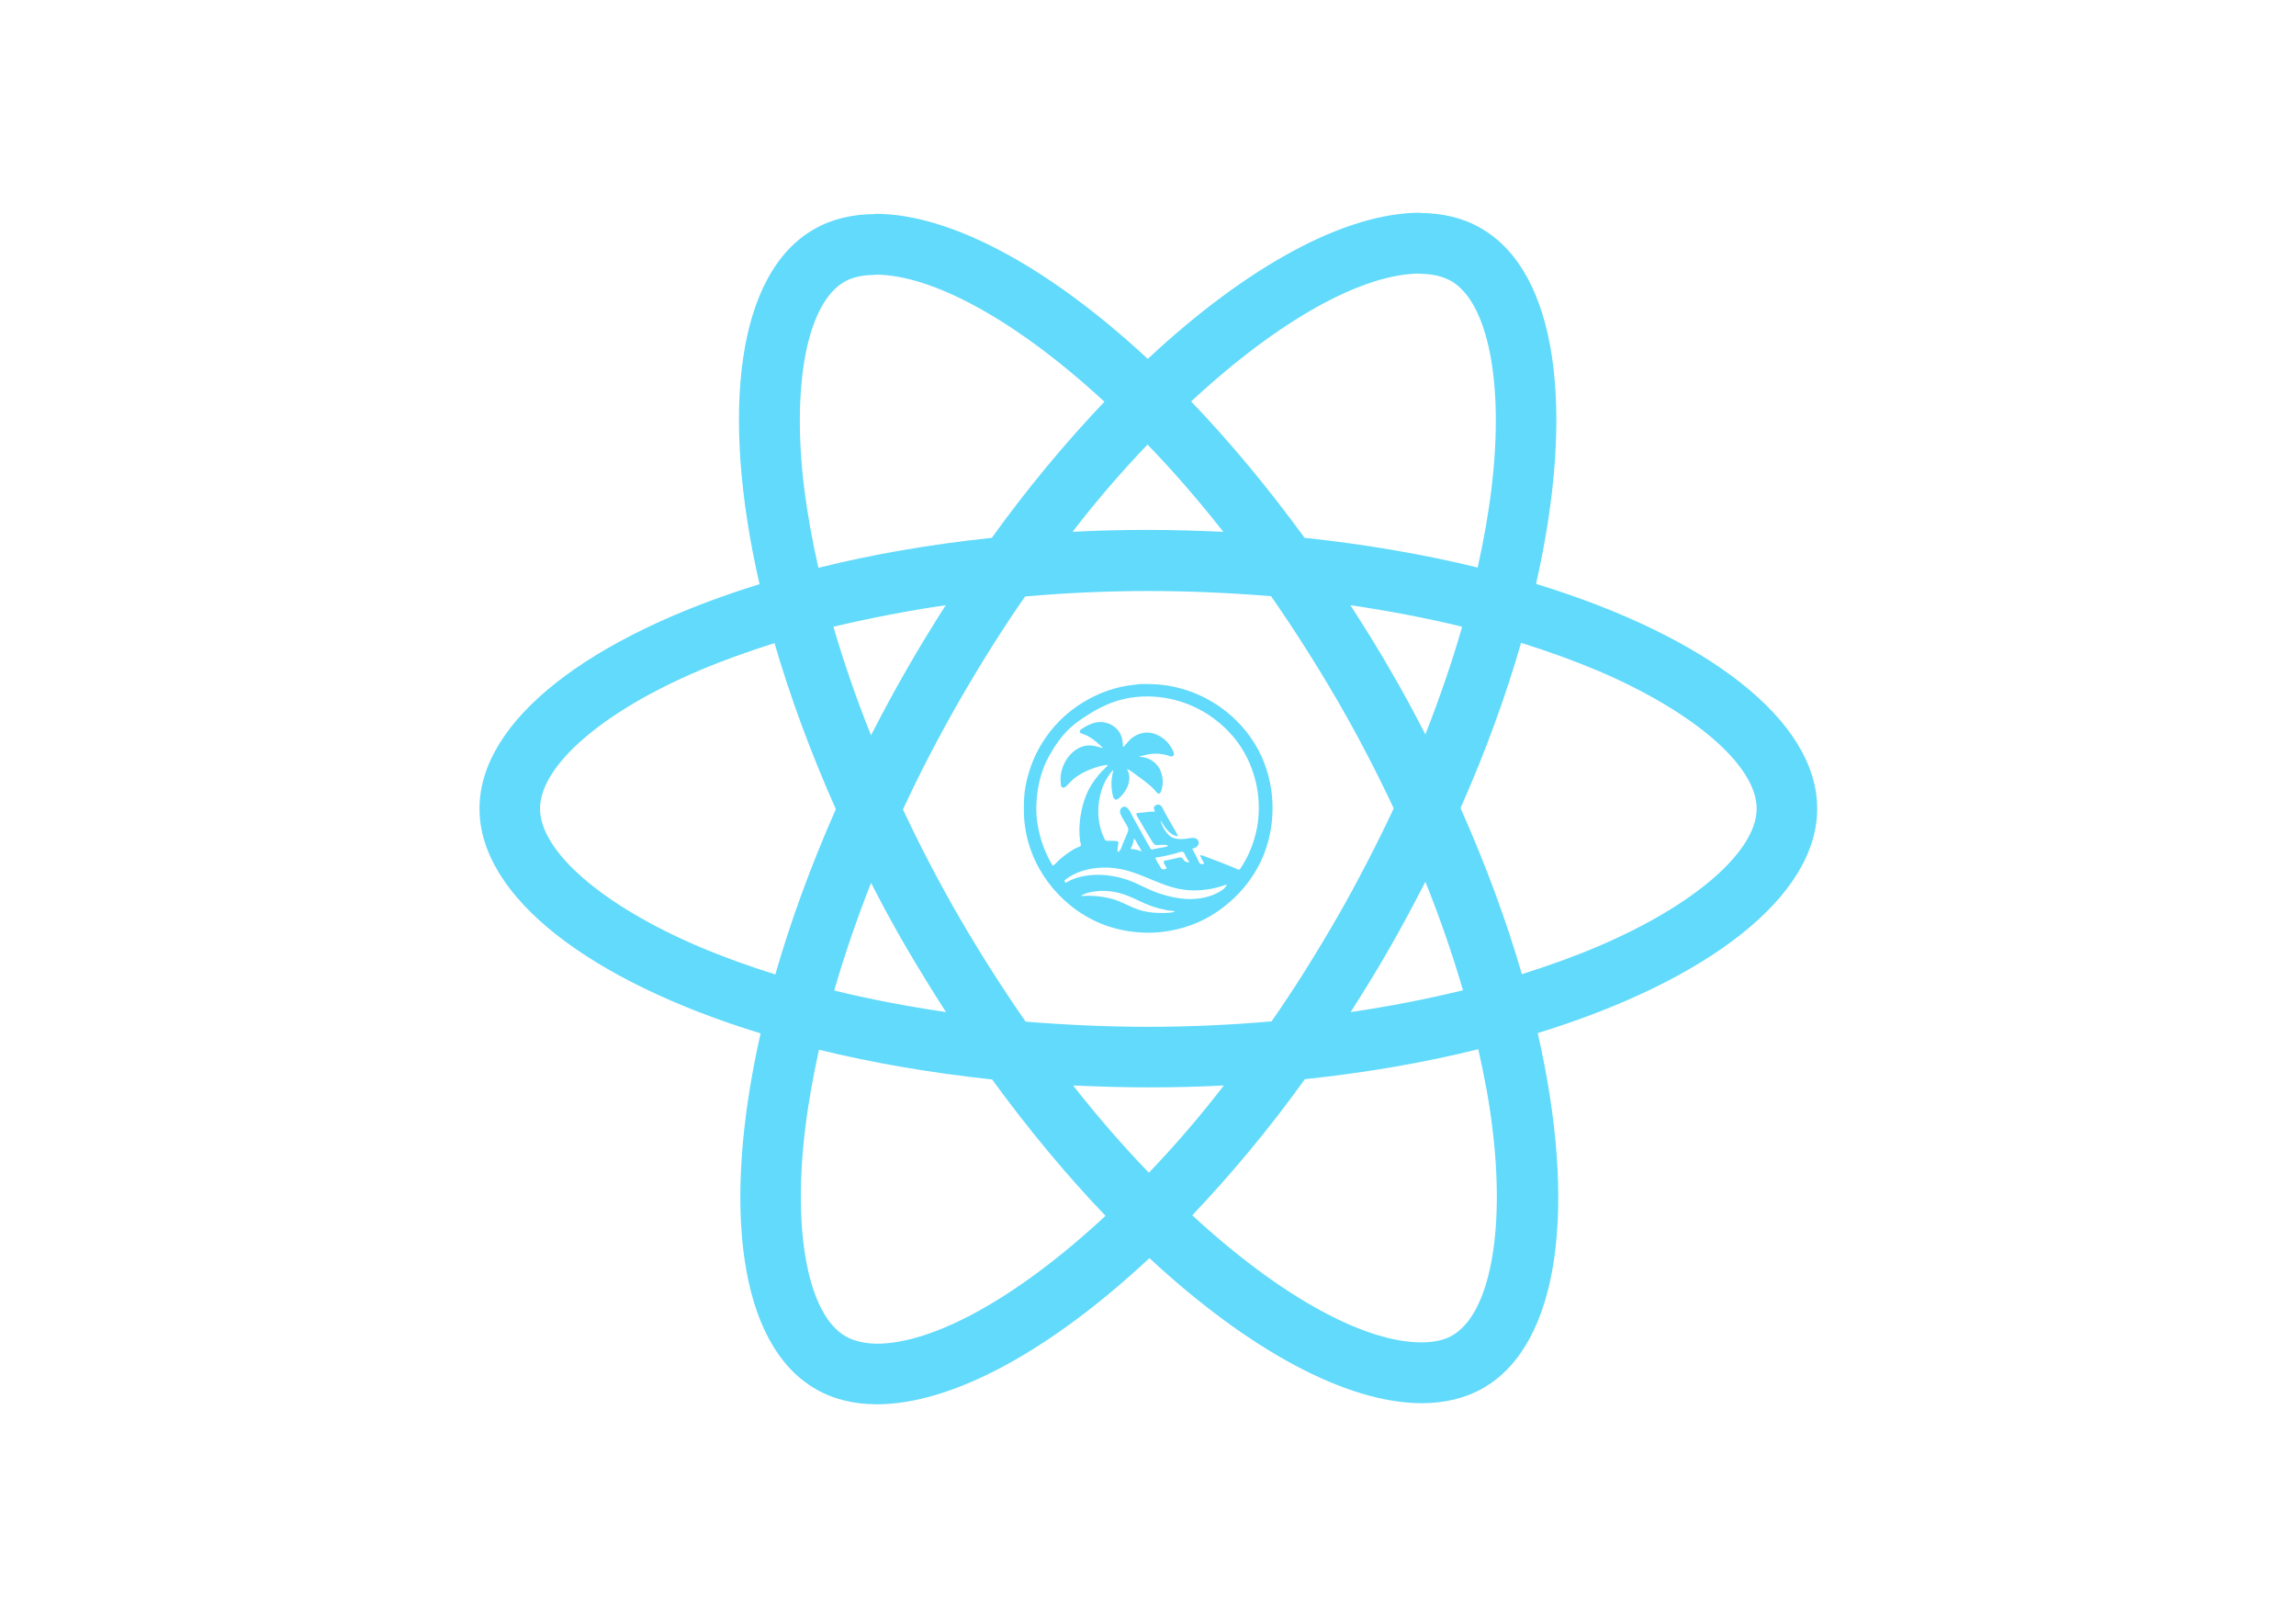
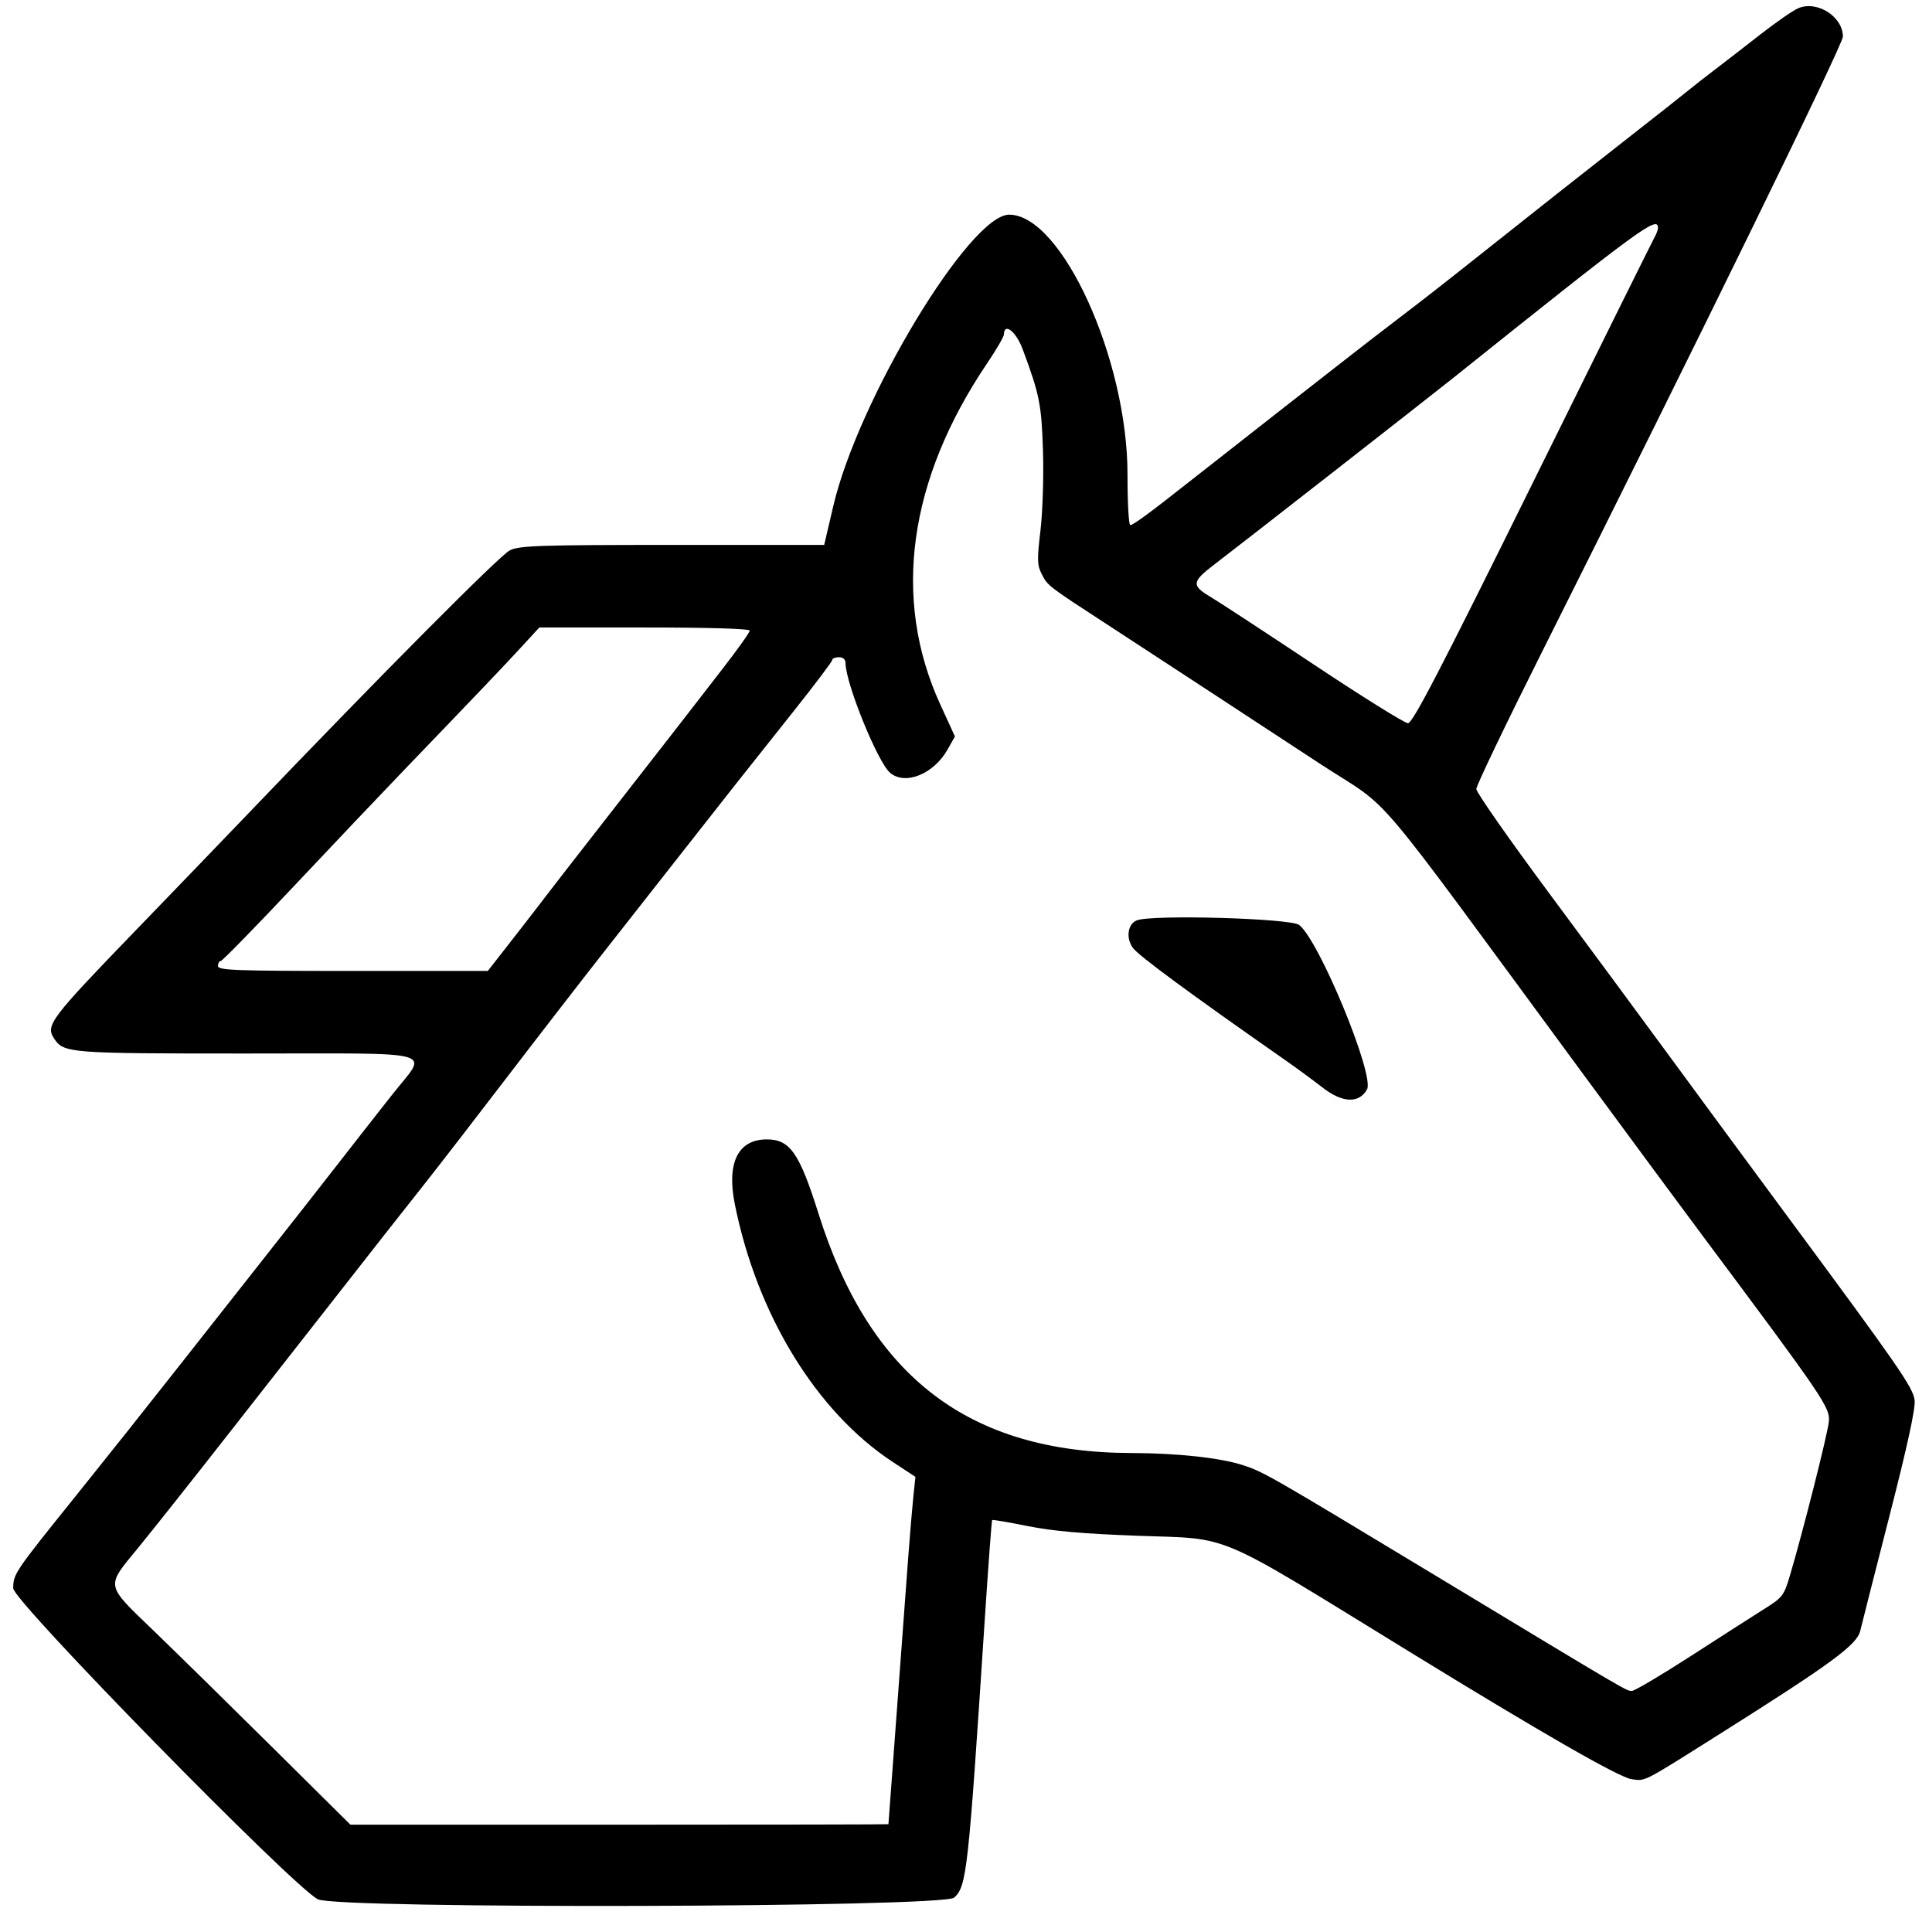
- <svg xmlns="http://www.w3.org/2000/svg" width="5355px" height="3786px" viewBox="0 0 5355 3786" version="1.1">
-   <g id="logo" stroke="none" fill="none" transform="translate(0.9778, 0)" fill-rule="evenodd" stroke-width="1">
-     <g id="Layer_1" transform="translate(1117.351, 496.0658)" fill="#61DAFB">
-       <g id="Group" fill-rule="nonzero">
-         <path d="M3119.934,1389.62 C3119.934,1182.926 2861.105,987.044 2464.277,865.571 C2555.853,461.087 2515.153,139.28 2335.817,36.251 C2294.481,12.084 2246.149,0.636 2193.366,0.636 L2193.366,142.46 C2222.619,142.46 2246.149,148.184 2265.863,158.995 C2352.351,208.602 2389.872,397.489 2360.619,640.434 C2353.623,700.216 2342.176,763.178 2328.186,827.412 C2203.541,796.885 2067.449,773.354 1924.362,758.09 C1838.51,640.434 1749.478,533.589 1659.81,440.099 C1867.127,247.397 2061.726,141.824 2194.002,141.824 L2194.002,0 C2019.117,0 1790.178,124.652 1558.695,340.886 C1327.212,125.924 1098.273,2.544 923.389,2.544 L923.389,144.368 C1055.029,144.368 1250.263,249.305 1457.58,440.735 C1368.548,534.225 1279.516,640.434 1194.936,758.09 C1051.213,773.354 915.121,796.885 790.477,828.048 C775.85,764.45 765.039,702.76 757.408,643.614 C727.518,400.669 764.403,211.782 850.255,161.539 C869.333,150.092 894.135,145.004 923.389,145.004 L923.389,3.18 C869.969,3.18 821.638,14.628 779.666,38.795 C600.966,141.824 560.901,462.995 653.113,866.207 C257.557,988.316 0,1183.562 0,1389.62 C0,1595.678 258.829,1792.197 655.657,1913.669 C564.081,2318.154 604.781,2639.961 784.117,2742.99 C825.453,2767.157 873.785,2778.605 927.204,2778.605 C1102.088,2778.605 1331.028,2653.952 1562.511,2437.718 C1793.994,2652.68 2022.933,2776.061 2197.817,2776.061 C2251.236,2776.061 2299.568,2764.613 2341.54,2740.446 C2520.24,2637.417 2560.305,2316.246 2468.093,1913.033 C2862.377,1791.561 3119.934,1595.678 3119.934,1389.62 L3119.934,1389.62 Z M2291.937,965.42 C2268.407,1047.462 2239.154,1132.048 2206.085,1216.633 C2180.011,1165.755 2152.665,1114.876 2122.776,1063.998 C2093.523,1013.119 2062.362,963.513 2031.2,915.178 C2121.504,928.534 2208.628,945.069 2291.937,965.42 Z M2000.675,1642.741 C1951.072,1728.599 1900.196,1810.004 1847.413,1885.686 C1752.658,1893.954 1656.63,1898.406 1559.967,1898.406 C1463.304,1898.406 1367.912,1893.954 1273.793,1886.322 C1221.01,1810.64 1169.498,1729.871 1119.895,1644.649 C1071.563,1561.335 1027.683,1476.75 987.619,1391.528 C1027.047,1306.307 1071.563,1221.085 1119.259,1137.772 C1168.862,1051.914 1219.738,970.508 1272.521,894.826 C1367.276,886.559 1463.304,882.107 1559.967,882.107 C1656.63,882.107 1752.022,886.559 1846.141,894.19 C1898.924,969.872 1950.436,1050.642 2000.039,1135.864 C2048.371,1219.177 2092.251,1303.763 2132.315,1388.984 C2092.251,1474.206 2048.371,1559.428 2000.675,1642.741 Z M2206.085,1560.063 C2240.425,1645.285 2269.679,1730.507 2293.845,1813.184 C2210.536,1833.536 2122.776,1850.707 2031.836,1864.063 C2062.998,1815.092 2094.159,1764.85 2123.412,1713.335 C2152.665,1662.457 2180.011,1610.942 2206.085,1560.063 Z M1561.239,2238.656 C1502.096,2177.602 1442.954,2109.552 1384.447,2035.142 C1441.682,2037.686 1500.188,2039.594 1559.331,2039.594 C1618.474,2039.594 1678.252,2038.322 1736.123,2035.142 C1678.888,2109.552 1619.746,2177.602 1561.239,2238.656 Z M1088.098,1864.063 C997.794,1850.707 910.67,1834.172 827.361,1813.82 C850.891,1731.779 880.144,1647.193 913.213,1562.607 C939.287,1613.486 966.633,1664.365 996.522,1715.243 C1026.411,1766.122 1056.936,1815.728 1088.098,1864.063 Z M1558.059,540.585 C1617.202,601.639 1676.344,669.689 1734.851,744.099 C1677.616,741.555 1619.11,739.647 1559.967,739.647 C1500.824,739.647 1441.046,740.919 1383.175,744.099 C1440.41,669.689 1499.552,601.639 1558.059,540.585 Z M1087.462,915.178 C1056.301,964.148 1025.139,1014.391 995.886,1065.906 C966.633,1116.784 939.287,1167.663 913.213,1218.541 C878.873,1133.32 849.619,1048.098 825.453,965.42 C908.762,945.705 996.522,928.534 1087.462,915.178 Z M511.934,1711.427 C286.81,1615.394 141.179,1489.47 141.179,1389.62 C141.179,1289.771 286.81,1163.211 511.934,1067.814 C566.625,1044.282 626.403,1023.295 688.09,1003.579 C724.339,1128.232 772.034,1257.972 831.177,1390.892 C772.67,1523.177 725.61,1652.281 689.998,1776.297 C627.039,1756.582 567.261,1734.959 511.934,1711.427 Z M854.071,2620.245 C767.583,2570.639 730.062,2381.752 759.315,2138.807 C766.311,2079.025 777.758,2016.062 791.748,1951.828 C916.393,1982.355 1052.485,2005.887 1195.572,2021.15 C1281.424,2138.807 1370.456,2245.652 1460.124,2339.141 C1252.807,2531.844 1058.208,2637.417 925.932,2637.417 C897.315,2636.781 873.149,2631.057 854.071,2620.245 L854.071,2620.245 Z M2362.526,2135.627 C2392.416,2378.572 2355.531,2567.459 2269.679,2617.701 C2250.601,2629.149 2225.799,2634.237 2196.545,2634.237 C2064.905,2634.237 1869.671,2529.3 1662.354,2337.869 C1751.386,2244.38 1840.418,2138.171 1924.998,2020.514 C2068.721,2005.251 2204.813,1981.719 2329.457,1950.556 C2344.084,2014.791 2355.531,2076.481 2362.526,2135.627 L2362.526,2135.627 Z M2607.364,1711.427 C2552.673,1734.959 2492.895,1755.946 2431.208,1775.661 C2394.959,1651.009 2347.264,1521.269 2288.121,1388.348 C2346.628,1256.064 2393.688,1126.96 2429.3,1002.943 C2492.259,1022.659 2552.037,1044.282 2608,1067.814 C2833.124,1163.847 2978.755,1289.771 2978.755,1389.62 C2978.755,1489.47 2832.488,1616.03 2607.364,1711.427 L2607.364,1711.427 Z" id="Shape" />
-       </g>
-       <path d="M1537.378,1099.483 C1545.027,1098.477 1553.107,1099.162 1560.816,1099.162 C1589.375,1099.162 1617.414,1103.603 1644.738,1112.019 C1679.61,1122.761 1712.09,1139.935 1740.757,1162.53 C1775.894,1190.223 1805.008,1226.547 1823.69,1267.313 C1858.642,1343.584 1858.386,1436.017 1822.577,1511.966 C1799.423,1561.073 1762.278,1602.174 1717.319,1632.147 C1680.636,1656.602 1637.733,1671.571 1594.082,1676.871 C1538.521,1683.618 1478.454,1673.759 1428.506,1648.109 C1334.74,1599.956 1270.993,1503.042 1269.732,1396.835 C1269.489,1376.359 1269.807,1355.76 1273.855,1335.483 C1280.447,1302.459 1291.94,1270.537 1309.202,1241.56 C1327.874,1210.214 1351.993,1182.552 1380.875,1160.25 C1414.745,1134.096 1454.109,1115.285 1495.795,1105.714 C1505.553,1103.474 1515.35,1102.202 1525.194,1100.998 L1528.67,1100.575 C1531.569,1100.222 1534.471,1099.865 1537.378,1099.483 Z M1440.288,1582.053 C1427.386,1583.439 1413.778,1585.791 1402.705,1593.051 C1405.197,1593.651 1408.055,1593.055 1410.655,1593.051 C1416.901,1593.04 1423.207,1592.805 1429.447,1593.079 C1445.067,1593.766 1461.342,1596.269 1476.426,1600.412 C1488.014,1603.595 1498.773,1608.627 1509.545,1613.664 L1512.239,1614.923 C1518.527,1617.854 1524.844,1620.735 1531.356,1623.199 C1550.985,1630.626 1570.524,1632.934 1591.345,1632.934 L1593.252,1632.933 C1603.099,1632.92 1612.867,1632.729 1622.424,1630.034 C1617.115,1627.201 1609.514,1627.733 1603.632,1626.553 C1590.871,1623.992 1578.323,1620.866 1566.049,1616.479 C1546.69,1609.559 1528.857,1599.168 1509.673,1591.908 C1487.816,1583.637 1463.594,1579.55 1440.288,1582.053 Z M1459.803,1527.061 C1434.235,1527.061 1408.376,1531.573 1385.358,1543.194 C1379.782,1546.01 1374.481,1549.365 1369.458,1553.083 C1367.927,1554.216 1365.213,1555.672 1364.647,1557.643 C1364.073,1559.641 1366.125,1561.315 1367.289,1562.594 C1373.043,1559.522 1378.509,1556.271 1384.636,1553.938 C1424.261,1538.859 1472.298,1542.02 1511.842,1555.846 C1531.562,1562.742 1549.732,1573.054 1568.94,1581.141 C1590.422,1590.185 1612.363,1596.049 1635.434,1599.056 C1662.648,1602.602 1693.675,1599.728 1718.552,1587.426 C1727.293,1583.104 1739.429,1576.516 1743.125,1566.945 C1738.56,1567.344 1734.453,1569.304 1730.116,1570.655 C1723.219,1572.803 1716.24,1574.624 1709.156,1576.046 C1685.145,1580.865 1659.612,1581.86 1635.434,1577.486 C1610.812,1573.033 1588.074,1563.725 1565.311,1554.267 L1562.275,1553.005 C1550.637,1548.168 1538.971,1543.347 1527.02,1539.168 C1505.554,1531.662 1482.548,1527.061 1459.803,1527.061 Z M1504.614,1133.608 C1473.965,1140.391 1446.51,1153.598 1420.051,1170.248 C1404.69,1179.913 1389.996,1189.815 1376.685,1202.255 C1356.89,1220.756 1341.761,1243.243 1328.567,1266.73 C1314.972,1290.929 1306.255,1319.132 1302.042,1346.497 C1297.909,1373.344 1297.228,1401.571 1301.963,1428.44 C1307.881,1462.032 1319.145,1493.555 1336.933,1522.71 C1342.911,1519.913 1347.155,1513.536 1352.111,1509.24 C1362.119,1500.567 1372.626,1492.528 1383.913,1485.59 C1388.091,1483.022 1392.384,1481.028 1396.923,1479.201 C1398.635,1478.511 1401.434,1477.881 1402.24,1475.997 C1403.521,1473.005 1401.152,1467.798 1400.745,1464.698 C1399.584,1455.831 1398.883,1446.814 1399.102,1437.867 C1399.738,1411.81 1404.598,1385.389 1413.853,1361 C1420.826,1342.623 1431.48,1325.938 1444.101,1310.964 C1448.383,1305.883 1452.936,1301.154 1457.635,1296.462 C1458.213,1295.884 1458.821,1295.324 1459.436,1294.767 L1460.176,1294.098 C1462.275,1292.204 1464.361,1290.279 1465.585,1287.759 C1456.523,1287.765 1447.46,1290.383 1438.843,1293.041 C1420.279,1298.766 1402.196,1307.262 1386.804,1319.249 C1379.783,1324.718 1374.641,1331.885 1368.001,1337.64 C1365.965,1339.406 1362.316,1341.772 1359.502,1340.44 C1355.25,1338.428 1355.906,1330.045 1355.419,1326.193 C1353.545,1311.373 1359.149,1292.629 1366.27,1279.783 C1377.702,1259.161 1398.84,1241.553 1423.665,1242.168 C1434.386,1242.433 1443.771,1246.165 1454.021,1248.601 C1451.422,1244.902 1447.937,1242.206 1444.625,1239.174 C1436.509,1231.745 1427.632,1224.959 1417.883,1219.827 C1415.268,1218.45 1412.519,1217.434 1409.75,1216.46 L1408.087,1215.878 C1407.256,1215.587 1406.424,1215.294 1405.596,1214.991 C1403.513,1214.228 1400.891,1213.179 1400.108,1210.861 C1398.657,1206.567 1406.375,1202.59 1409.21,1200.78 C1420.168,1193.78 1433.605,1188.023 1446.793,1187.698 C1467.403,1187.192 1487.541,1198.648 1496.031,1218.144 C1499.419,1225.924 1500.098,1234.211 1500.709,1242.527 L1500.823,1244.086 C1500.881,1244.866 1500.939,1245.646 1501,1246.425 C1507.473,1241.139 1512.026,1233.359 1518.347,1227.697 C1533.128,1214.455 1553.359,1208.576 1572.554,1214.537 C1589.901,1219.924 1604.977,1231.916 1613.851,1247.876 C1616.172,1252.051 1622.649,1262.256 1617.97,1266.415 C1614.308,1269.671 1609.663,1267.134 1605.801,1265.783 C1601.812,1264.39 1597.644,1263.691 1593.514,1262.861 C1583.011,1260.752 1570.793,1260.971 1560.267,1262.825 C1553.461,1264.023 1546.81,1266.45 1540.029,1267.455 L1540.029,1268.905 C1558.571,1269.059 1576.507,1279.656 1585.655,1295.736 C1589.445,1302.398 1591.338,1310.023 1592.79,1317.491 C1594.586,1326.721 1593.324,1336.776 1590.806,1345.772 C1589.962,1348.788 1588.43,1353.901 1584.83,1354.596 C1582.285,1355.087 1580.124,1352.548 1578.671,1350.837 C1574.863,1346.351 1571.24,1342.087 1566.772,1338.213 C1555.466,1328.414 1543.512,1319.375 1531.356,1310.659 C1524.902,1306.031 1517.833,1300.014 1510.396,1297.186 C1512.487,1302.232 1514.535,1306.923 1515.247,1312.415 C1517.338,1328.568 1510.588,1343.773 1500.455,1355.924 C1497.363,1359.633 1494.056,1363.368 1490.159,1366.249 C1488.543,1367.444 1486.515,1369.004 1484.377,1368.667 C1477.674,1367.606 1476.876,1357.484 1475.848,1352.298 C1472.367,1334.734 1473.765,1317.29 1478.595,1300.087 C1474.298,1302.27 1471.192,1307.046 1468.494,1310.964 C1462.558,1319.586 1457.408,1328.705 1453.714,1338.52 C1439.005,1377.62 1439.147,1423.417 1458.202,1461.058 C1460.33,1465.262 1463.559,1464.698 1467.753,1464.698 C1472.809,1464.698 1477.913,1464.444 1482.931,1465.115 C1484.884,1465.376 1487.596,1465.144 1489.142,1466.585 C1490.993,1468.313 1490.006,1471.274 1489.58,1473.4 C1488.389,1479.341 1487.991,1484.742 1487.991,1490.803 C1495.902,1489.575 1498.095,1476.869 1500.899,1470.499 C1504.077,1463.283 1507.311,1456.06 1510.251,1448.744 C1511.696,1445.149 1513.63,1441.129 1513.122,1437.142 C1512.553,1432.661 1509.321,1427.91 1507.069,1424.089 C1502.806,1416.857 1497.961,1409.415 1494.823,1401.609 C1492.314,1395.369 1494.65,1387.571 1501.724,1385.342 C1505.625,1384.112 1509.788,1386.524 1512.327,1389.349 C1515.933,1393.361 1518.674,1398.7 1521.268,1403.887 L1522.006,1405.364 C1522.986,1407.324 1523.955,1409.242 1524.953,1411.036 L1555.106,1465.423 C1557.667,1470.028 1560.233,1474.629 1562.853,1479.201 C1563.875,1480.985 1564.916,1483.739 1567.009,1484.5 C1568.874,1485.177 1571.422,1484.214 1573.276,1483.842 C1578.091,1482.876 1582.899,1481.833 1587.732,1480.959 C1593.522,1479.911 1602.35,1480.107 1606.523,1475.575 C1600.419,1473.638 1593.363,1473.753 1587.009,1474.189 C1586.223,1474.243 1585.42,1474.344 1584.609,1474.451 L1583.912,1474.543 C1581.004,1474.924 1578.034,1475.228 1575.456,1473.587 C1570.236,1470.264 1566.767,1462.589 1563.574,1457.446 C1555.701,1444.765 1548.283,1431.892 1540.744,1419.013 C1538.341,1414.907 1535.866,1410.833 1533.536,1406.685 C1532.636,1405.081 1531.301,1402.967 1532.591,1401.199 C1533.932,1399.36 1536.841,1399.234 1539.486,1399.229 L1540.639,1399.229 C1541.481,1399.227 1542.264,1399.213 1542.92,1399.126 C1553.681,1397.708 1564.591,1396.533 1575.445,1396.533 C1574.6,1393.589 1572.184,1390.261 1572.956,1387.109 C1574.685,1380.056 1584.815,1377.849 1589.526,1382.91 C1592.688,1386.307 1594.526,1390.983 1596.584,1395.083 C1599.299,1400.494 1602.391,1405.726 1605.299,1411.036 C1610.389,1420.333 1615.948,1429.375 1621.182,1438.592 C1621.649,1439.416 1622.132,1440.235 1622.62,1441.053 L1623.353,1442.281 C1625.556,1445.967 1627.742,1449.687 1628.929,1453.82 C1610.75,1452.987 1597.104,1431.847 1589.177,1417.562 C1588.545,1419.85 1589.573,1421.891 1590.394,1424.089 C1592.102,1428.654 1594.143,1433.001 1596.712,1437.142 C1600.381,1443.055 1604.586,1449.144 1610.137,1453.437 C1619.988,1461.054 1632.977,1461.097 1644.83,1460.282 C1652.43,1459.759 1661.927,1456.293 1669.404,1458.645 C1676.868,1460.993 1679.872,1469.239 1675.439,1475.574 C1672.119,1480.32 1667.687,1482.112 1662.176,1482.827 C1666.073,1491.201 1671.179,1498.974 1674.879,1507.482 C1676.421,1511.027 1678.028,1516.459 1681.722,1518.329 C1684.181,1519.573 1687.705,1518.414 1690.364,1518.359 C1687.695,1511.286 1682.699,1505.284 1680.245,1498.055 C1687.726,1498.398 1694.962,1502.309 1701.928,1504.805 C1717.739,1510.47 1733.32,1516.744 1748.907,1523 C1754.465,1525.23 1760.055,1527.438 1765.531,1529.862 C1767.534,1530.749 1770.308,1532.822 1772.523,1531.546 C1774.33,1530.504 1775.499,1528.019 1776.613,1526.336 C1779.73,1521.627 1782.553,1516.738 1785.35,1511.833 C1796.549,1492.19 1804.763,1470.666 1810.25,1448.744 C1828.35,1376.443 1812.823,1296.668 1769.329,1236.273 C1752.618,1213.069 1731.602,1193.008 1708.433,1176.395 C1650.449,1134.821 1574.377,1118.171 1504.614,1133.608 Z M1623.147,1494.16 C1607.776,1498.175 1591.935,1501.813 1576.167,1503.856 C1578.241,1510.929 1583.308,1517.808 1587.018,1524.161 C1588.452,1526.617 1589.986,1529.906 1592.82,1530.972 C1596.021,1532.176 1599.889,1530.222 1602.91,1529.237 C1601.511,1525.403 1599.158,1521.954 1597.232,1518.359 C1596.438,1516.877 1595.21,1515.122 1595.864,1513.362 C1597.101,1510.037 1602.235,1510.232 1605.078,1509.655 C1612.571,1508.132 1619.986,1506.231 1627.484,1504.726 C1630.246,1504.172 1634.092,1502.669 1636.869,1503.597 C1640.506,1504.813 1641.615,1509.156 1644.259,1511.547 C1647.29,1514.289 1651.823,1514.71 1655.671,1515.459 C1653.323,1510.165 1649.42,1505.533 1646.918,1500.23 C1645.463,1497.146 1644.268,1492.609 1641.082,1490.827 C1636.694,1488.371 1627.632,1492.988 1623.147,1494.16 Z M1526.297,1458.896 C1525.573,1468.09 1522.758,1475.57 1518.347,1483.552 C1523.402,1484.193 1528.559,1484.421 1533.525,1485.654 C1537.246,1486.578 1540.676,1488.34 1544.366,1489.353 C1542.393,1483.945 1538.732,1479.12 1535.896,1474.125 C1533.032,1469.083 1530.469,1462.956 1526.297,1458.896 Z" id="Combined-Shape-Copy" fill-rule="nonzero" />
-     </g>
+ <svg xmlns="http://www.w3.org/2000/svg" id="svg" width="400" height="400.685" viewBox="0, 0, 400,400.685">
+   <g id="svgg">
+     <path id="path0" d="M372.891 1.720 C 371.791 2.200,368.271 4.642,365.068 7.147 C 361.866 9.652,357.570 12.975,355.520 14.531 C 353.471 16.086,351.159 17.897,350.383 18.553 C 349.607 19.210,342.962 24.449,335.616 30.195 C 328.271 35.942,317.175 44.699,310.959 49.655 C 304.743 54.612,297.073 60.647,293.914 63.067 C 290.755 65.486,286.569 68.699,284.611 70.205 C 280.410 73.439,253.303 94.643,246.707 99.854 C 238.607 106.254,235.004 108.904,234.402 108.904 C 234.079 108.904,233.820 104.204,233.827 98.459 C 233.856 74.552,220.189 44.521,209.281 44.521 C 201.117 44.521,177.966 82.887,172.806 104.966 L 170.925 113.014 139.505 113.014 C 112.043 113.014,107.791 113.153,105.760 114.116 C 103.749 115.070,79.122 139.843,51.695 168.501 C 47.184 173.215,36.558 184.249,28.082 193.022 C 10.442 211.280,9.419 212.634,11.199 215.351 C 13.210 218.420,14.144 218.493,51.072 218.493 C 92.003 218.493,88.786 217.592,81.370 226.978 C 78.657 230.411,73.443 237.072,69.781 241.781 C 66.120 246.490,59.348 255.120,54.733 260.959 C 50.117 266.798,41.864 277.277,36.392 284.247 C 30.921 291.216,21.650 302.876,15.791 310.159 C 3.000 326.056,2.748 326.427,2.743 329.405 C 2.739 332.064,60.627 391.163,65.918 393.901 C 69.880 395.951,195.593 395.623,197.876 393.556 C 200.473 391.206,200.804 388.217,204.149 337.005 C 204.923 325.149,205.647 315.358,205.757 315.248 C 205.867 315.138,209.163 315.697,213.081 316.490 C 218.234 317.533,224.565 318.091,235.959 318.507 C 255.651 319.224,251.321 317.383,291.781 342.242 C 319.869 359.500,335.804 368.649,338.377 368.994 C 341.319 369.388,340.418 369.850,356.507 359.705 C 379.968 344.913,385.149 341.104,385.802 338.168 C 385.988 337.330,388.670 326.781,391.761 314.726 C 395.581 299.826,397.278 292.027,397.061 290.370 C 396.712 287.712,393.786 283.487,370.394 251.861 C 362.810 241.608,352.091 227.055,346.574 219.521 C 341.056 211.986,329.707 196.615,321.353 185.363 C 312.999 174.110,306.164 164.332,306.164 163.633 C 306.164 162.934,312.314 150.103,319.830 135.120 C 351.926 71.137,382.192 9.243,382.188 7.597 C 382.180 3.422,376.794 0.018,372.891 1.720 M343.836 47.270 C 343.836 47.651,343.529 48.499,343.154 49.153 C 342.779 49.807,331.395 72.765,317.857 100.171 C 298.720 138.909,292.965 149.998,291.997 149.993 C 291.313 149.989,282.534 144.518,272.488 137.835 C 262.442 131.153,252.810 124.845,251.084 123.818 C 247.038 121.412,247.127 120.652,251.881 117.035 C 256.738 113.341,296.197 82.523,301.370 78.385 C 340.381 47.175,343.836 44.644,343.836 47.270 M212.087 72.432 C 215.593 81.863,215.987 83.837,216.296 93.472 C 216.466 98.801,216.236 106.125,215.777 110.003 C 215.054 116.100,215.087 117.227,216.039 119.069 C 217.304 121.515,217.255 121.478,229.795 129.634 C 235.068 133.065,244.161 139.008,250.000 142.840 C 255.839 146.673,266.483 153.648,273.652 158.340 C 289.462 168.687,282.454 160.438,327.956 222.260 C 337.937 235.822,349.094 250.925,352.748 255.822 C 378.372 290.163,379.580 291.941,379.273 294.863 C 378.994 297.517,373.898 317.665,371.217 326.712 C 369.972 330.916,369.678 331.303,365.942 333.649 C 363.766 335.016,356.915 339.408,350.716 343.410 C 344.518 347.411,338.988 350.685,338.429 350.685 C 337.278 350.685,338.165 351.206,298.288 327.120 C 263.116 305.876,262.037 305.257,257.782 303.871 C 253.077 302.338,244.213 301.373,234.607 301.348 C 200.917 301.260,180.396 285.555,169.750 251.712 C 165.793 239.132,163.833 236.312,159.041 236.304 C 153.078 236.294,150.671 241.114,152.374 249.656 C 156.953 272.629,169.308 292.812,185.163 303.217 L 189.846 306.290 189.435 310.166 C 189.210 312.297,188.722 318.048,188.353 322.945 C 187.638 332.417,184.247 378.154,184.247 378.328 C 184.247 378.385,159.141 378.430,128.456 378.428 L 72.665 378.425 56.709 362.603 C 47.934 353.902,36.824 342.991,32.021 338.356 C 21.717 328.415,21.886 329.270,28.596 321.078 C 31.515 317.514,39.760 307.117,46.918 297.973 C 54.075 288.830,63.709 276.530,68.326 270.640 C 72.942 264.750,78.045 258.236,79.664 256.164 C 81.284 254.092,84.930 249.469,87.767 245.890 C 90.603 242.312,98.347 232.295,104.975 223.630 C 111.603 214.966,120.903 202.945,125.641 196.918 C 130.380 190.890,137.398 181.952,141.237 177.055 C 150.063 165.795,154.896 159.678,164.738 147.307 C 169.064 141.870,172.603 137.170,172.603 136.862 C 172.603 136.554,173.219 136.301,173.973 136.301 C 174.805 136.301,175.342 136.758,175.342 137.465 C 175.342 141.675,182.037 158.156,184.618 160.298 C 187.784 162.925,193.662 160.516,196.528 155.417 L 198.035 152.737 194.980 146.060 C 184.970 124.182,188.360 99.564,204.718 75.342 C 206.626 72.517,208.194 69.820,208.203 69.349 C 208.251 66.808,210.727 68.773,212.087 72.432 M155.479 130.794 C 155.479 131.155,152.937 134.728,149.829 138.733 C 146.721 142.739,142.329 148.406,140.068 151.328 C 137.808 154.249,131.167 162.774,125.310 170.272 C 119.454 177.770,114.060 184.713,113.324 185.702 C 112.588 186.691,109.551 190.620,106.575 194.435 L 101.164 201.370 73.185 201.370 C 48.771 201.370,45.205 201.239,45.205 200.342 C 45.205 199.777,45.459 199.315,45.769 199.315 C 46.079 199.315,52.934 192.303,61.002 183.733 C 69.070 175.163,79.373 164.302,83.897 159.598 C 99.500 143.376,104.624 138.001,108.229 134.075 L 111.846 130.137 133.662 130.137 C 147.127 130.137,155.479 130.388,155.479 130.794 M235.743 190.879 C 233.882 191.624,233.459 194.508,234.913 196.549 C 236.068 198.172,246.567 205.914,266.438 219.796 C 268.887 221.507,272.402 224.087,274.250 225.530 C 278.381 228.755,281.839 228.907,283.498 225.937 C 285.119 223.036,273.603 195.114,269.433 191.834 C 267.673 190.450,238.858 189.633,235.743 190.879 " stroke="none" fill="inherit" fill-rule="evenodd" />
  </g>
</svg>
